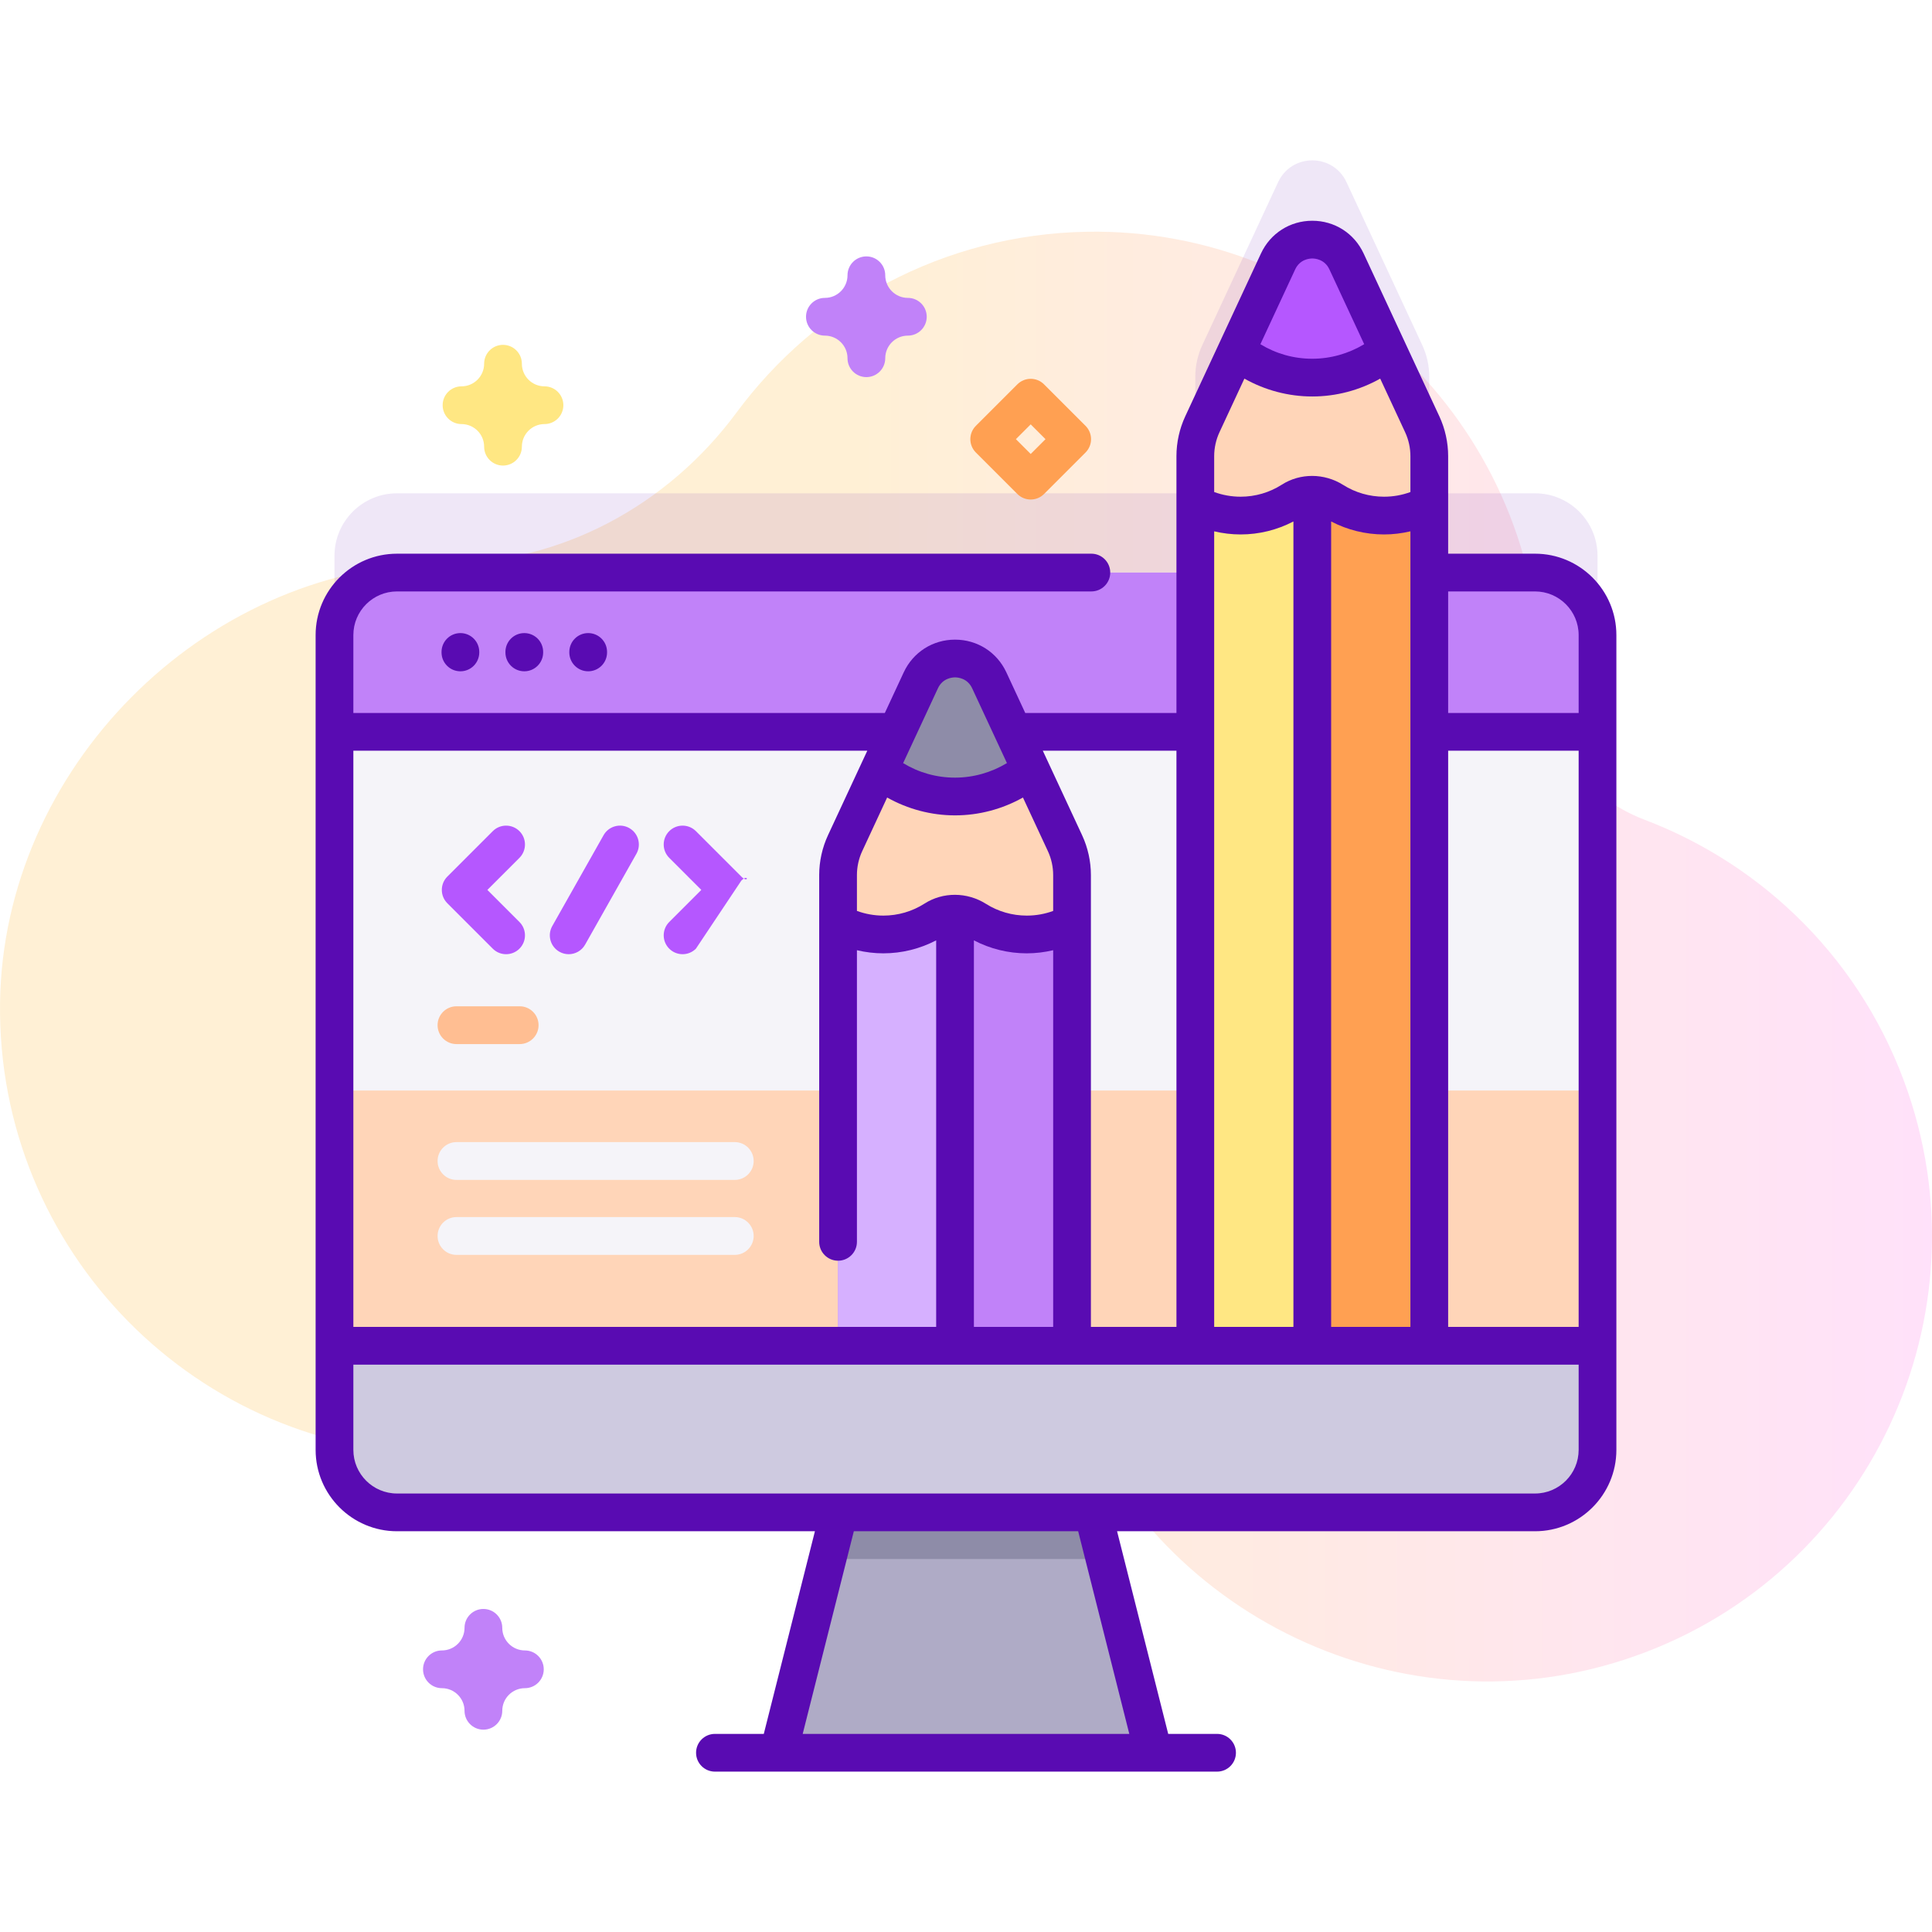
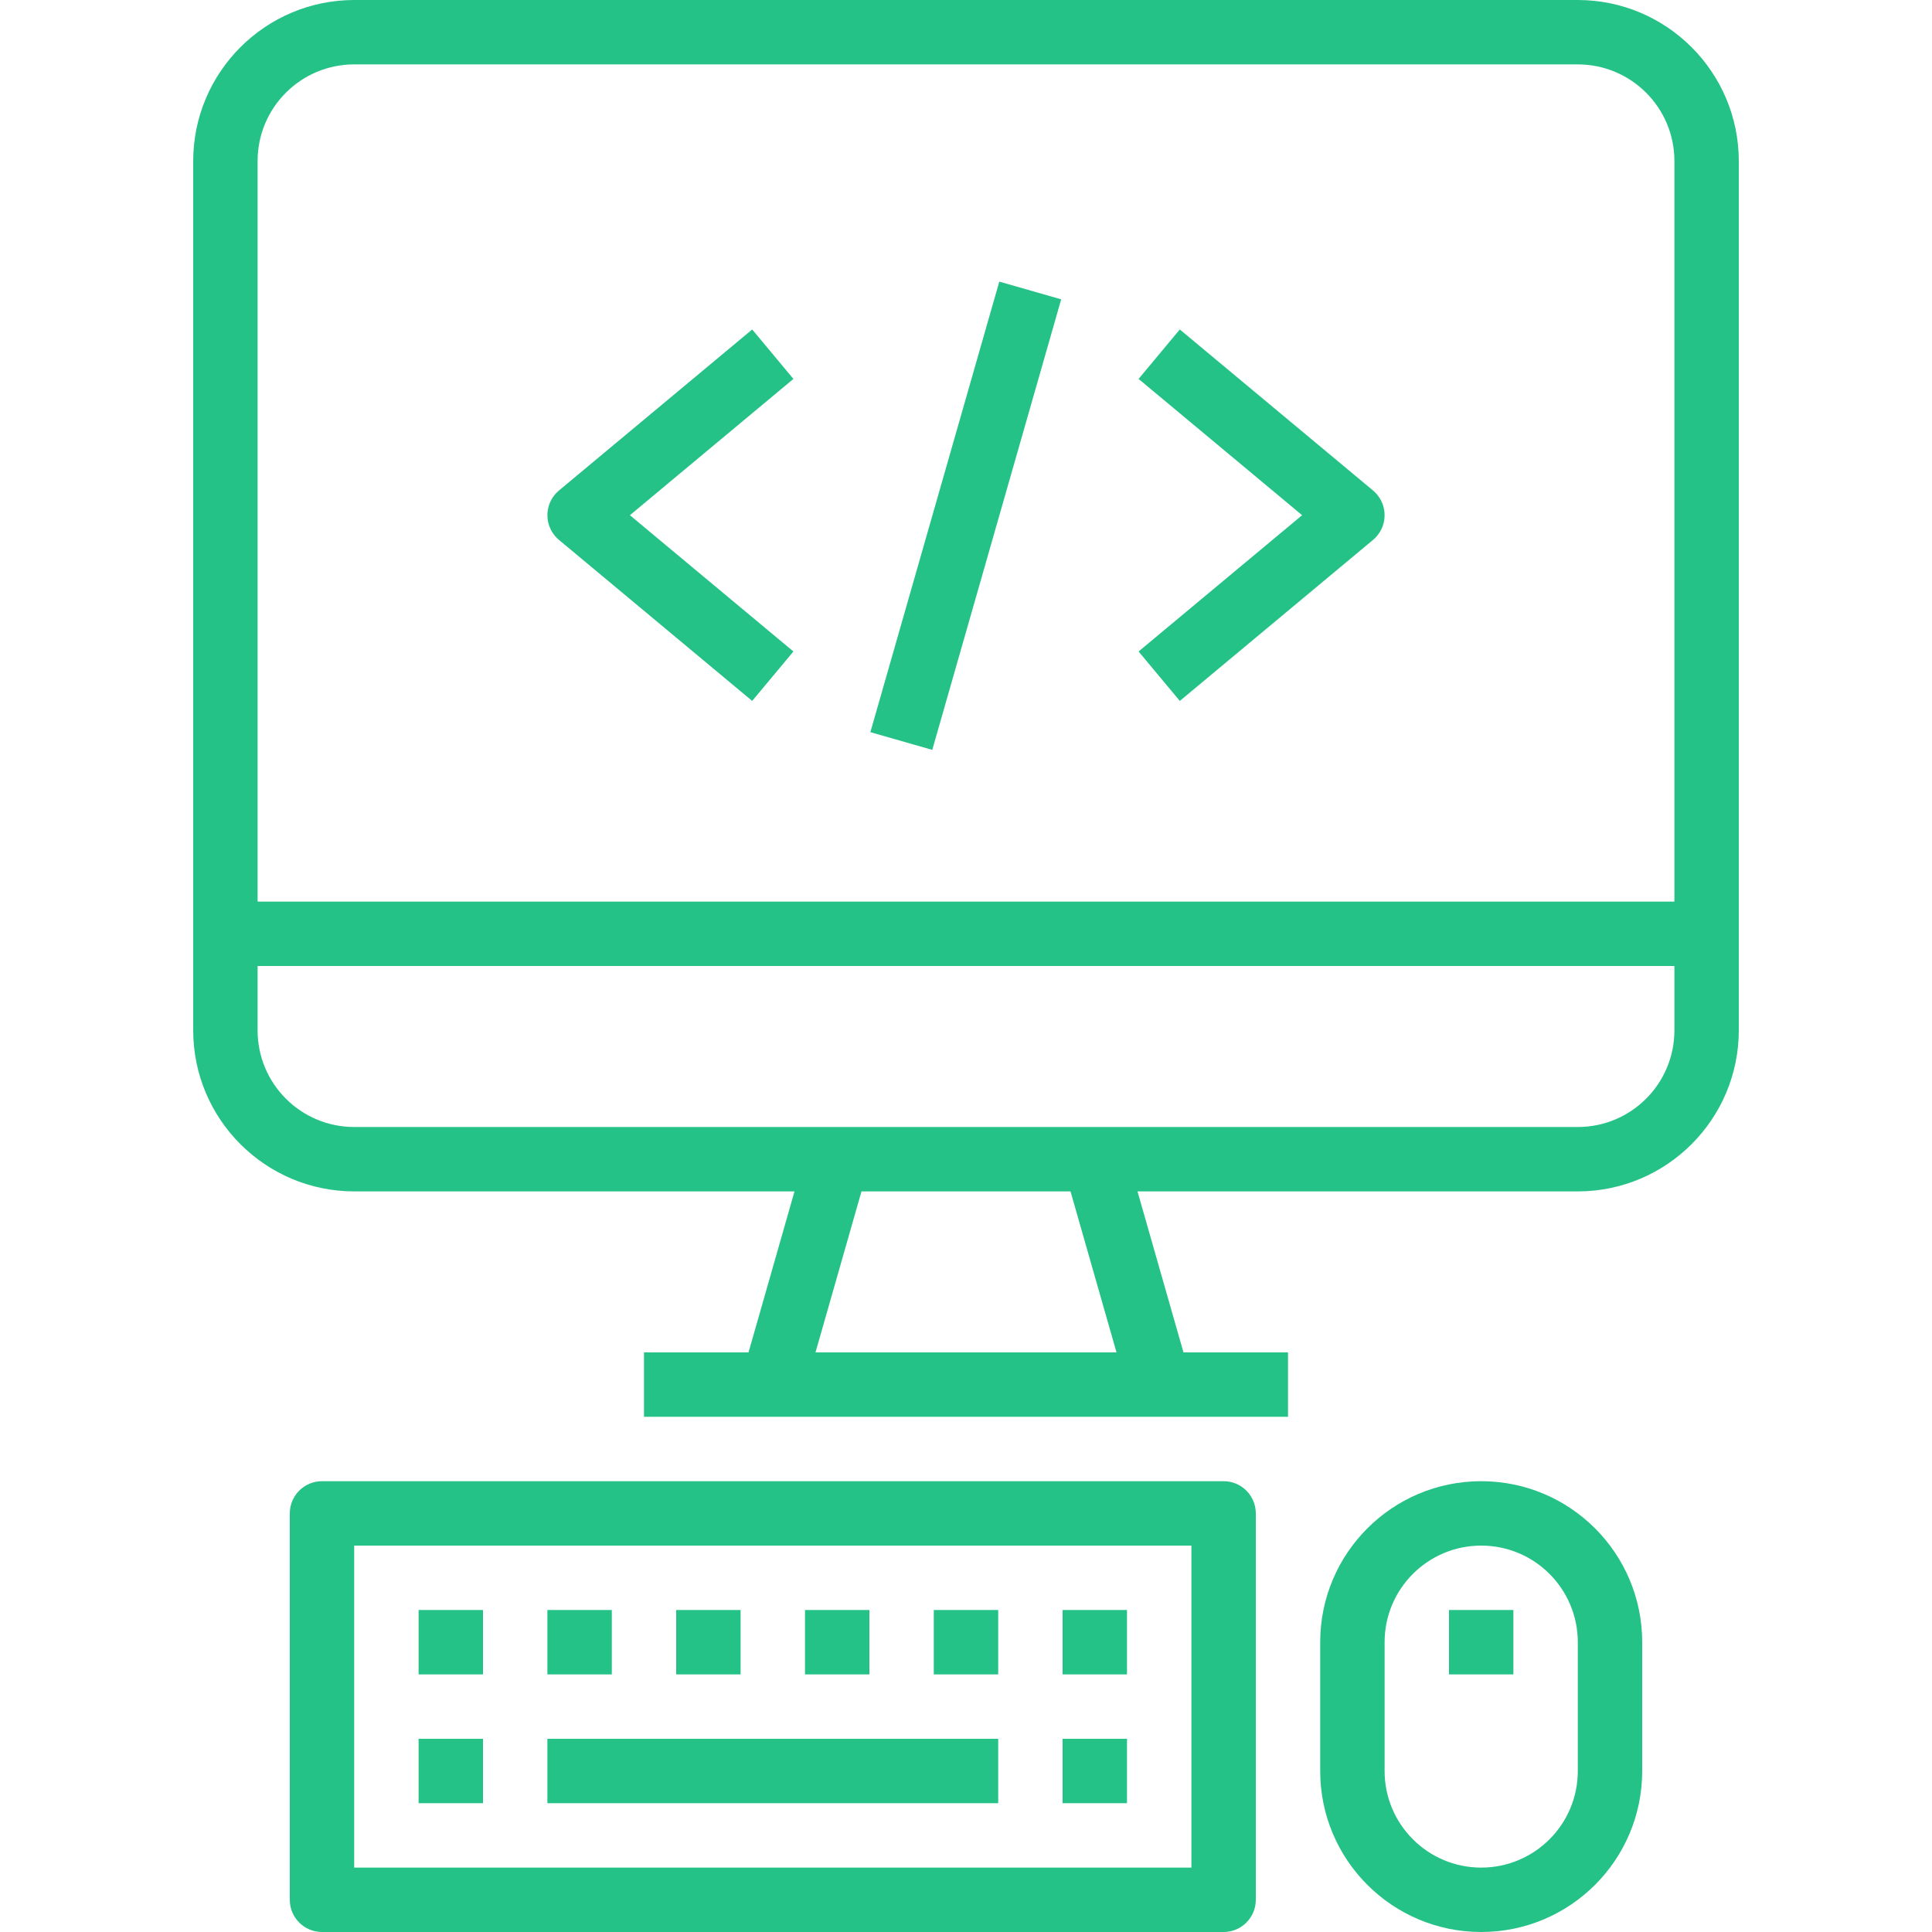
- <svg xmlns="http://www.w3.org/2000/svg" id="Capa_1" enable-background="new 0 0 512 512" height="512" viewBox="0 0 512 512" width="512">
-   <linearGradient id="SVGID_1_" gradientUnits="userSpaceOnUse" x1="225.816" x2="864.887" y1="253.502" y2="253.502">
-     <stop offset=".001" stop-color="#fff0d5" />
-     <stop offset=".511" stop-color="#ffdfff" />
-     <stop offset="1" stop-color="#d9ceff" />
-   </linearGradient>
-   <path d="m505.626 289.42c-11.826-34.61-38.138-60.16-69.852-72.202-16.43-6.239-27.346-21.856-27.587-39.429-.005-.384-.012-.769-.021-1.154-1.507-64.582-55.488-116.33-120.077-115.221-38.094.654-71.788 19.355-92.905 47.92-18.185 24.599-46.49 39.965-77.08 39.949-.898 0-1.797.009-2.7.029-61.917 1.354-114.567 54.478-115.393 116.404-.88 65.931 52.302 119.654 118.032 119.654 50.947 0 94.349-32.277 110.886-77.497 4.327-11.832 17.152-18.174 29.283-14.772.151.042.303.085.455.127 11.099 3.064 18.458 13.64 17.55 25.119-1.217 15.383.581 31.255 5.798 46.796 20.521 61.135 87.188 94.685 148.493 74.68 62.711-20.465 96.379-88.185 75.118-150.403z" fill="url(#SVGID_1_)" />
-   <path d="m406.793 130.732h-28.021v-30.859c0-2.914-.637-5.792-1.865-8.434l-20.067-43.154c-3.58-7.711-14.551-7.711-18.132 0l-20.076 43.152c-1.229 2.643-1.867 5.522-1.867 8.437v30.857h-211.558c-9.148 0-16.564 7.416-16.564 16.565v215.933c0 9.148 7.416 16.565 16.564 16.565h301.585c9.148 0 16.564-7.416 16.564-16.565v-215.932c.001-9.149-7.415-16.565-16.563-16.565z" fill="#590bb2" opacity=".1" />
-   <path d="m305.69 464.502h-99.381l12.952-51.348 6.922-27.427h59.633l6.922 27.427z" fill="#afabc6" />
-   <path d="m292.738 413.154h-73.477l6.922-27.427h59.633z" fill="#8e8ca8" />
-   <path d="m406.792 400.796h-301.584c-9.148 0-16.565-7.416-16.565-16.565v-215.932c0-9.148 7.416-16.565 16.565-16.565h301.585c9.148 0 16.565 7.416 16.565 16.565v215.933c-.001 9.148-7.417 16.564-16.566 16.564z" fill="#f5f4f9" />
-   <path d="m88.643 289.004v95.227c0 9.148 7.416 16.565 16.564 16.565h301.585c9.148 0 16.564-7.416 16.564-16.565v-95.227z" fill="#ffd5b8" />
-   <path d="m423.357 193.942v-25.644c0-9.148-7.416-16.565-16.565-16.565h-301.585c-9.148 0-16.565 7.416-16.565 16.565v25.644z" fill="#c182f9" />
-   <path d="m88.643 356.644v27.588c0 9.148 7.416 16.565 16.565 16.565h301.585c9.148 0 16.565-7.416 16.565-16.565v-27.588z" fill="#cecae0" />
-   <path d="m194.721 312.688h-73.749c-2.766 0-5.009-2.243-5.009-5.009s2.242-5.009 5.009-5.009h73.749c2.766 0 5.009 2.243 5.009 5.009s-2.243 5.009-5.009 5.009z" fill="#f5f4f9" />
-   <path d="m137.715 276.693h-16.744c-2.766 0-5.009-2.243-5.009-5.009s2.242-5.009 5.009-5.009h16.744c2.766 0 5.009 2.243 5.009 5.009s-2.242 5.009-5.009 5.009z" fill="#ffbe92" />
-   <path d="m194.721 332.555h-73.749c-2.766 0-5.009-2.243-5.009-5.009s2.242-5.009 5.009-5.009h73.749c2.766 0 5.009 2.243 5.009 5.009s-2.243 5.009-5.009 5.009z" fill="#f5f4f9" />
-   <path d="m134.123 252.873c-1.279 0-2.56-.488-3.535-1.464l-12.036-12.036c-1.953-1.953-1.953-5.119 0-7.072l12.036-12.036c1.951-1.952 5.12-1.952 7.071 0 1.953 1.953 1.953 5.119 0 7.072l-8.5 8.5 8.5 8.5c1.953 1.953 1.953 5.119 0 7.072-.976.976-2.256 1.464-3.536 1.464z" fill="#b557ff" />
-   <path d="m180.889 252.873c-1.279 0-2.56-.488-3.535-1.464-1.953-1.953-1.953-5.119 0-7.072l8.5-8.5-8.5-8.5c-1.953-1.953-1.953-5.119 0-7.072 1.951-1.952 5.12-1.952 7.071 0l12.036 12.036c1.953 1.953 1.953-.881 0 1.071l-12.036 18.037c-.976.976-2.256 1.464-3.536 1.464z" fill="#b557ff" />
-   <path d="m150.705 252.874c-.833 0-1.677-.209-2.453-.647-2.406-1.358-3.254-4.408-1.896-6.813l13.593-24.072c1.358-2.405 4.409-3.253 6.812-1.896 2.405 1.358 3.254 4.408 1.896 6.813l-13.593 24.073c-.919 1.627-2.614 2.542-4.359 2.542z" fill="#b557ff" />
-   <path d="m338.708 69.287-20.076 43.152c-1.229 2.643-1.866 5.522-1.866 8.437v235.767h62.006v-235.768c0-2.914-.637-5.792-1.865-8.434l-20.067-43.154c-3.581-7.71-14.552-7.71-18.132 0z" fill="#ffa052" />
-   <path d="m316.766 126.623h31.003v230.021h-31.003z" fill="#ffe783" />
-   <path d="m338.708 69.287-20.076 43.152c-1.229 2.643-1.866 5.522-1.866 8.437v12.747c3.57 1.92 7.661 3.01 12.001 3.01 5.011 0 9.685-1.459 13.615-3.974 3.316-2.122 7.581-2.017 10.91.084 3.903 2.463 8.526 3.89 13.488 3.89 4.34 0 8.421-1.09 11.991-3.01v-12.748c0-2.914-.637-5.792-1.865-8.434l-20.066-43.154c-3.581-7.71-14.552-7.71-18.132 0z" fill="#ffd5b8" />
-   <path d="m338.708 69.287-10.981 23.623c5.471 4.47 12.441 7.161 20.042 7.161 7.611 0 14.591-2.69 20.052-7.171l-10.981-23.613c-3.581-7.71-14.552-7.71-18.132 0z" fill="#b557ff" />
-   <path d="m244.033 180.297-20.076 43.152c-1.229 2.643-1.866 5.522-1.866 8.437v124.757h62.006v-124.758c0-2.914-.637-5.792-1.865-8.434l-20.067-43.154c-3.581-7.71-14.552-7.71-18.132 0z" fill="#c182f9" />
-   <path d="m222.091 237.633h31.003v119.011h-31.003z" fill="#d6b0ff" />
-   <path d="m244.033 180.297-20.076 43.152c-1.229 2.643-1.866 5.522-1.866 8.437v12.747c3.57 1.92 7.661 3.01 12.001 3.01 5.011 0 9.685-1.459 13.615-3.974 3.316-2.122 7.581-2.017 10.91.084 3.903 2.463 8.526 3.89 13.488 3.89 4.34 0 8.421-1.09 11.991-3.01v-12.748c0-2.914-.637-5.792-1.865-8.434l-20.067-43.154c-3.58-7.71-14.551-7.71-18.131 0z" fill="#ffd5b8" />
-   <path d="m244.033 180.297-10.981 23.622c5.471 4.47 12.441 7.161 20.042 7.161 7.611 0 14.591-2.69 20.052-7.171l-10.981-23.612c-3.581-7.71-14.552-7.71-18.132 0z" fill="#8e8ca8" />
-   <g fill="#590bb2">
-     <path d="m117.011 172.774v.127c0 2.761 2.238 5 5 5s5-2.239 5-5v-.127c0-2.761-2.238-5-5-5s-5 2.239-5 5z" />
-     <path d="m133.943 172.774v.127c0 2.761 2.238 5 5 5s5-2.239 5-5v-.127c0-2.761-2.238-5-5-5s-5 2.239-5 5z" />
-     <path d="m150.876 172.774v.127c0 2.761 2.238 5 5 5s5-2.239 5-5v-.127c0-2.761-2.238-5-5-5s-5 2.239-5 5z" />
-     <path d="m406.793 146.734h-23.018v-25.856c0-3.618-.806-7.263-2.33-10.542l-20.07-43.16c-2.488-5.352-7.7-8.675-13.603-8.675-5.901 0-11.113 3.324-13.603 8.675l-20.069 43.161c-1.524 3.279-2.33 6.924-2.33 10.542v68.064h-40.069l-5.002-10.756c-2.488-5.351-7.701-8.675-13.603-8.675s-11.114 3.324-13.603 8.675l-5.002 10.756h-140.848v-20.644c0-6.376 5.188-11.564 11.564-11.564h184.017c2.762 0 5-2.239 5-5s-2.238-5-5-5h-184.017c-11.891 0-21.564 9.674-21.564 21.564v215.933c0 11.891 9.674 21.565 21.564 21.565h110.756l-13.551 53.702h-12.946c-2.762 0-5 2.239-5 5s2.238 5 5 5h133.068c2.762 0 5-2.239 5-5s-2.238-5-5-5h-12.946l-13.551-53.702h110.756c11.891 0 21.564-9.674 21.564-21.565v-215.934c0-11.89-9.673-21.564-21.564-21.564zm-54.024 204.91v-213.449c4.31 2.251 9.104 3.439 14.012 3.439 2.36 0 4.709-.287 6.995-.827v210.837zm-30.998 0v-210.836c2.286.539 4.635.826 6.997.826 4.907 0 9.693-1.191 14.001-3.44v213.45zm62.004-152.702h34.582v152.701h-34.582zm23.018-42.208c6.377 0 11.564 5.188 11.564 11.564v20.644h-34.582v-32.208zm-63.556-85.341c1.249-2.684 3.787-2.892 4.535-2.892.749 0 3.287.208 4.535 2.892l9.217 19.821c-4.131 2.493-8.892 3.856-13.756 3.856-4.929 0-9.612-1.333-13.752-3.847zm-20.068 43.16 6.609-14.214c5.469 3.078 11.679 4.731 17.99 4.731 6.325 0 12.537-1.654 17.999-4.732l6.609 14.214c.915 1.967 1.398 4.155 1.398 6.326v9.517c-2.225.818-4.565 1.238-6.995 1.238-3.845 0-7.586-1.078-10.818-3.119-5.011-3.161-11.396-3.189-16.275-.067-3.257 2.084-7.032 3.186-10.919 3.186-2.394 0-4.768-.43-6.997-1.242v-9.514c.001-2.17.484-4.357 1.399-6.324zm-11.398 84.389v152.701h-22.67v-119.755c0-3.617-.807-7.262-2.331-10.542l-10.418-22.404zm-53.677 152.702v-102.439c4.309 2.25 9.103 3.438 14.012 3.438 2.361 0 4.71-.287 6.995-.827v99.827h-21.007zm-29.6-126.081 6.609-14.213c5.469 3.078 11.678 4.731 17.99 4.731 6.324 0 12.536-1.653 17.998-4.731l6.61 14.214c.916 1.968 1.399 4.155 1.399 6.325v9.517c-2.224.818-4.566 1.238-6.995 1.238-3.846 0-7.588-1.078-10.819-3.118-5.011-3.162-11.398-3.188-16.274-.067-3.257 2.084-7.033 3.186-10.92 3.186-2.394 0-4.768-.43-6.997-1.242v-9.513c0-2.172.483-4.359 1.399-6.327zm20.069-43.16c1.247-2.684 3.786-2.892 4.534-2.892s3.287.208 4.534 2.892l9.217 19.822c-4.131 2.492-8.892 3.856-13.755 3.856-4.929 0-9.612-1.333-13.752-3.846zm-18.719 16.539-10.418 22.404c-1.524 3.28-2.331 6.925-2.331 10.542v97.212c0 2.761 2.238 5 5 5s5-2.239 5-5v-77.283c2.286.539 4.635.826 6.997.826 4.907 0 9.694-1.191 14.002-3.44v102.44h-154.451v-152.701zm69.431 260.556h-86.551l13.551-53.702h59.449zm107.518-63.702h-301.586c-6.377 0-11.564-5.188-11.564-11.565v-22.587h324.715v22.587c-.001 6.377-5.188 11.565-11.565 11.565z" />
+ <svg xmlns="http://www.w3.org/2000/svg" version="1.1" id="Capa_1" x="0px" y="0px" viewBox="0 0 480 480" style="enable-background:new 0 0 480 480;" xml:space="preserve" width="512px" height="512px" class="">
+   <g>
+     <g>
+       <g>
+         <path d="M392,0H88C65.92,0.026,48.026,17.92,48,40v216c0.026,22.08,17.92,39.974,40,40h109.392l-11.424,40H160v16h160v-16h-25.968    l-11.424-40H392c22.08-0.026,39.974-17.92,40-40V40C431.974,17.92,414.08,0.026,392,0z M202.608,336l11.424-40h51.936l11.424,40    H202.608z M416,256c0,13.255-10.745,24-24,24H88c-13.255,0-24-10.745-24-24v-16h352V256z M416,224H64V40c0-13.255,10.745-24,24-24    h304c13.255,0,24,10.745,24,24V224z" data-original="#000000" class="active-path" data-old_color="#000000" fill="#24C286" />
+       </g>
+     </g>
+     <g>
+       <g>
+         <path d="M304,368H80c-4.418,0-8,3.582-8,8v96c0,4.418,3.582,8,8,8h224c4.418,0,8-3.582,8-8v-96C312,371.582,308.418,368,304,368z     M296,464H88v-80h208V464z" data-original="#000000" class="active-path" data-old_color="#000000" fill="#24C286" />
+       </g>
+     </g>
+     <g>
+       <g>
+         <rect x="104" y="432" width="16" height="16" data-original="#000000" class="active-path" data-old_color="#000000" fill="#24C286" />
+       </g>
+     </g>
+     <g>
+       <g>
+         <rect x="104" y="400" width="16" height="16" data-original="#000000" class="active-path" data-old_color="#000000" fill="#24C286" />
+       </g>
+     </g>
+     <g>
+       <g>
+         <rect x="136" y="400" width="16" height="16" data-original="#000000" class="active-path" data-old_color="#000000" fill="#24C286" />
+       </g>
+     </g>
+     <g>
+       <g>
+         <rect x="168" y="400" width="16" height="16" data-original="#000000" class="active-path" data-old_color="#000000" fill="#24C286" />
+       </g>
+     </g>
+     <g>
+       <g>
+         <rect x="232" y="400" width="16" height="16" data-original="#000000" class="active-path" data-old_color="#000000" fill="#24C286" />
+       </g>
+     </g>
+     <g>
+       <g>
+         <rect x="200" y="400" width="16" height="16" data-original="#000000" class="active-path" data-old_color="#000000" fill="#24C286" />
+       </g>
+     </g>
+     <g>
+       <g>
+         <rect x="264" y="432" width="16" height="16" data-original="#000000" class="active-path" data-old_color="#000000" fill="#24C286" />
+       </g>
+     </g>
+     <g>
+       <g>
+         <rect x="264" y="400" width="16" height="16" data-original="#000000" class="active-path" data-old_color="#000000" fill="#24C286" />
+       </g>
+     </g>
+     <g>
+       <g>
+         <rect x="136" y="432" width="112" height="16" data-original="#000000" class="active-path" data-old_color="#000000" fill="#24C286" />
+       </g>
+     </g>
+     <g>
+       <g>
+         <path d="M368,368c-22.091,0-40,17.909-40,40v32c0,22.091,17.909,40,40,40c22.091,0,40-17.909,40-40v-32    C408,385.909,390.091,368,368,368z M392,440c0,13.255-10.745,24-24,24s-24-10.745-24-24v-32c0-13.255,10.745-24,24-24    s24,10.745,24,24V440z" data-original="#000000" class="active-path" data-old_color="#000000" fill="#24C286" />
+       </g>
+     </g>
+     <g>
+       <g>
+         <rect x="360" y="400" width="16" height="16" data-original="#000000" class="active-path" data-old_color="#000000" fill="#24C286" />
+       </g>
+     </g>
+     <g>
+       <g>
+         <rect x="181.737" y="120.139" transform="matrix(0.2751 -0.9614 0.9614 0.2751 50.7457 323.5759)" width="116.43" height="15.993" data-original="#000000" class="active-path" data-old_color="#000000" fill="#24C286" />
+       </g>
+     </g>
+     <g>
+       <g>
+         <path d="M197.12,94.144l-10.24-12.288l-48,40c-3.393,2.83-3.85,7.874-1.02,11.268c0.309,0.37,0.65,0.712,1.02,1.02l48,40    l10.24-12.288L156.496,128L197.12,94.144z" data-original="#000000" class="active-path" data-old_color="#000000" fill="#24C286" />
+       </g>
+     </g>
+     <g>
+       <g>
+         <path d="M342.14,122.876c-0.309-0.37-0.65-0.712-1.02-1.02l-48-40l-10.24,12.288L323.504,128l-40.624,33.856l10.24,12.288l48-40    C344.513,131.314,344.97,126.27,342.14,122.876z" data-original="#000000" class="active-path" data-old_color="#000000" fill="#24C286" />
+       </g>
+     </g>
  </g>
-   <path d="m273.146 132.38c-1.279 0-2.56-.488-3.535-1.464l-10.995-10.995c-1.953-1.953-1.953-5.119 0-7.071l10.995-10.995c1.951-1.952 5.119-1.952 7.07 0l10.995 10.995c1.953 1.953 1.953 5.119 0 7.071l-10.995 10.995c-.976.976-2.256 1.464-3.535 1.464zm-3.924-15.995 3.924 3.924 3.924-3.924-3.924-3.924z" fill="#ffa052" />
-   <path d="m128.105 458.38c-2.762 0-5-2.239-5-5 0-3.306-2.689-5.995-5.995-5.995-2.762 0-5-2.239-5-5s2.238-5 5-5c3.306 0 5.995-2.689 5.995-5.995 0-2.761 2.238-5 5-5s5 2.239 5 5c0 3.306 2.689 5.995 5.995 5.995 2.762 0 5 2.239 5 5s-2.238 5-5 5c-3.306 0-5.995 2.689-5.995 5.995 0 2.762-2.238 5-5 5z" fill="#c182f9" />
-   <path d="m229.598 99.939c-2.762 0-5-2.239-5-5 0-3.306-2.689-5.995-5.995-5.995-2.762 0-5-2.239-5-5s2.238-5 5-5c3.306 0 5.995-2.689 5.995-5.995 0-2.761 2.238-5 5-5s5 2.239 5 5c0 3.306 2.689 5.995 5.995 5.995 2.762 0 5 2.239 5 5s-2.238 5-5 5c-3.306 0-5.995 2.689-5.995 5.995 0 2.761-2.239 5-5 5z" fill="#c182f9" />
-   <path d="m133.301 123.379c-2.762 0-5-2.239-5-5 0-3.306-2.689-5.995-5.995-5.995-2.762 0-5-2.239-5-5s2.238-5 5-5c3.306 0 5.995-2.689 5.995-5.995 0-2.761 2.238-5 5-5s5 2.239 5 5c0 3.306 2.689 5.995 5.995 5.995 2.762 0 5 2.239 5 5s-2.238 5-5 5c-3.306 0-5.995 2.689-5.995 5.995 0 2.761-2.238 5-5 5z" fill="#ffe783" />
</svg>
